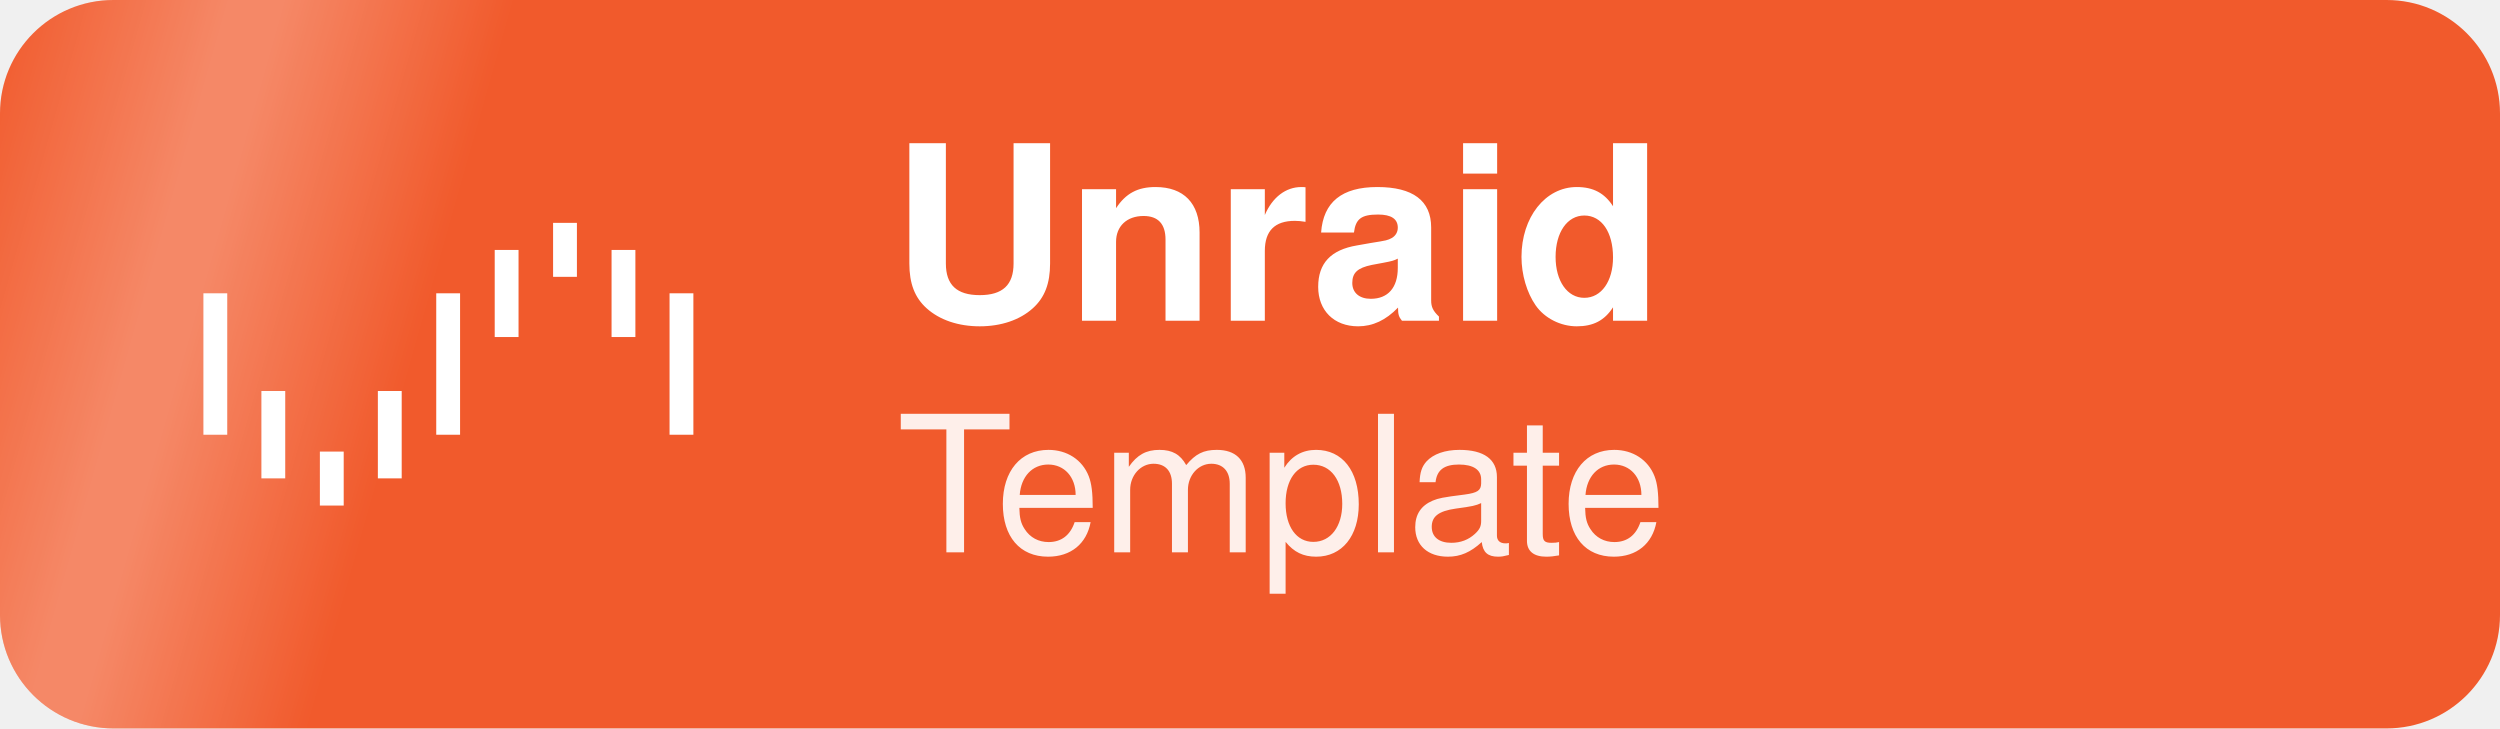
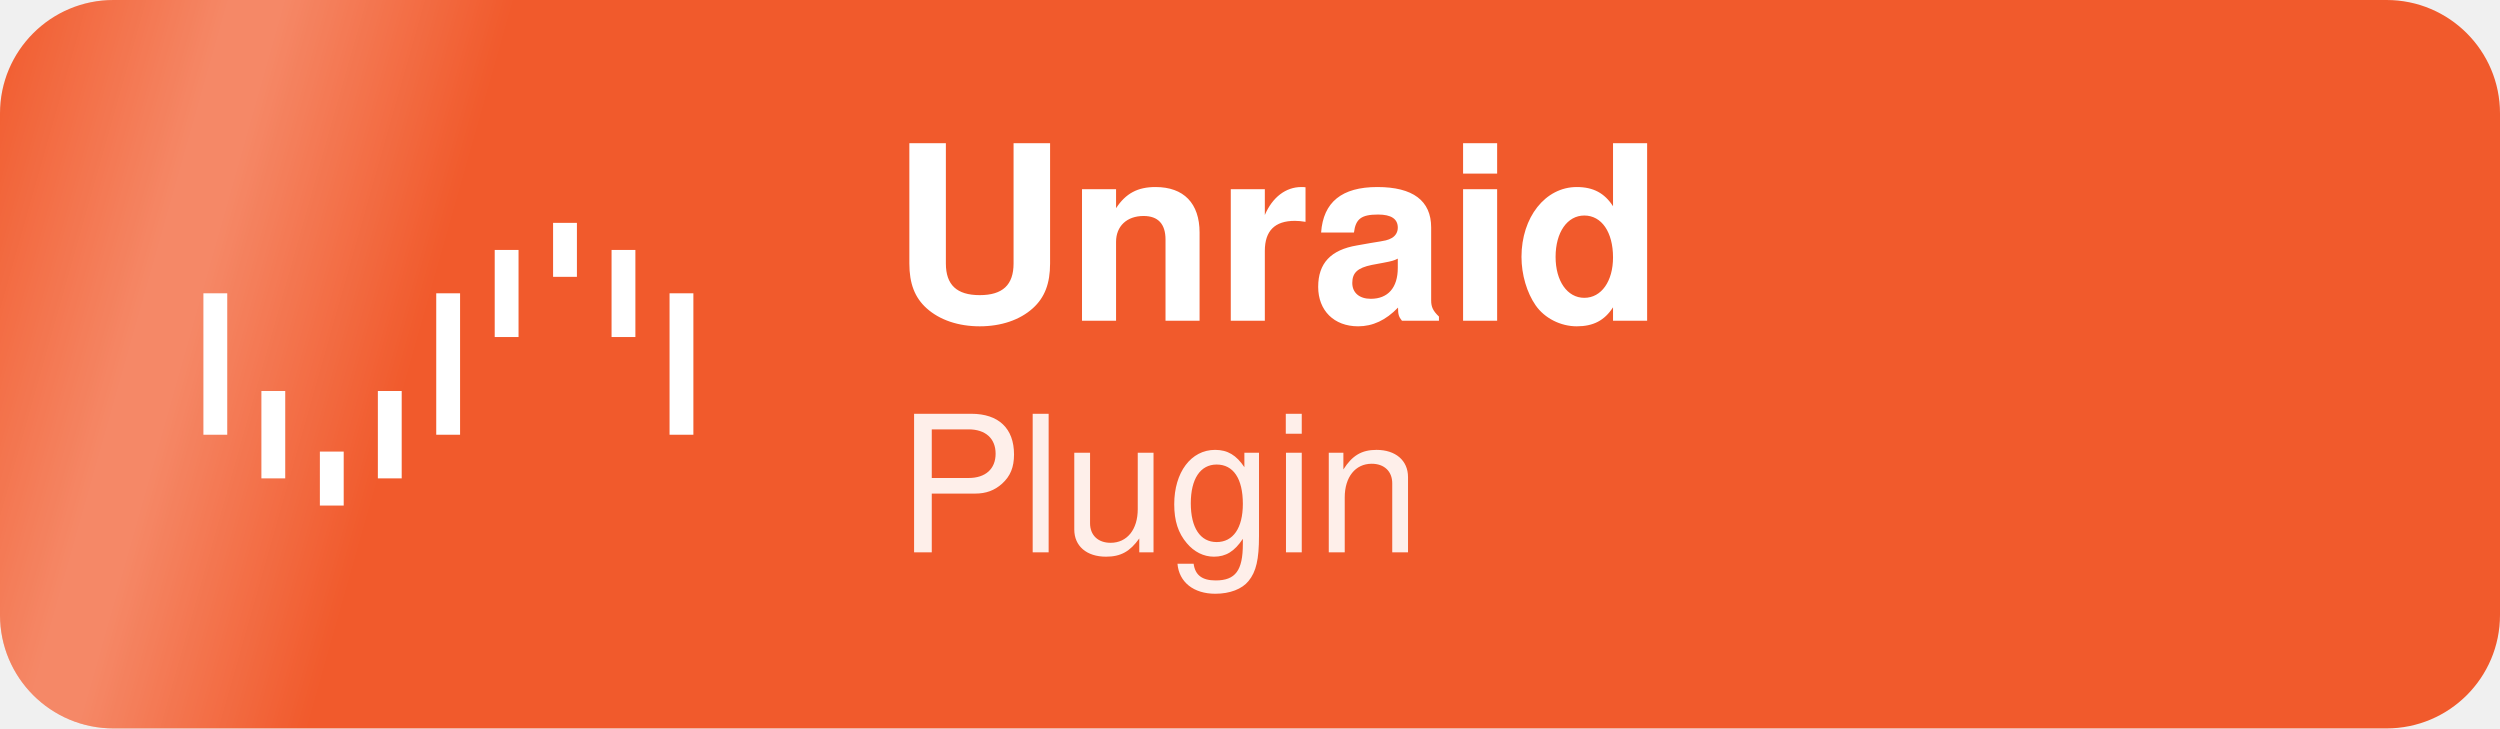
- <svg xmlns="http://www.w3.org/2000/svg" viewBox="0 0 841.9 245.3" width="841.9" height="245.3" role="img" aria-label="Install from Unraid's Community Applications">
+ <svg xmlns="http://www.w3.org/2000/svg" viewBox="0 0 841.9 245.3" width="841.9" height="245.3" role="img" aria-label="Install the plugin from Unraid's Community Applications">
  <defs>
    <clipPath id="edge">
      <path d="M38.2,0 H803.7 A38.2,38.2 0 0 1 841.9,38.2 V207.1 A38.2,38.2 0 0 1 803.7,245.3 H38.2 A38.2,38.2 0 0 1 0,207.1 V38.2 A38.2,38.2 0 0 1 38.2,0 Z" />
    </clipPath>
    <linearGradient id="sheen" x1="0" y1="0" x2="1" y2="0">
      <stop offset="0" stop-color="#fff" stop-opacity="0" />
      <stop offset="0.45" stop-color="#fff" stop-opacity="0.28" />
      <stop offset="0.55" stop-color="#fff" stop-opacity="0.28" />
      <stop offset="1" stop-color="#fff" stop-opacity="0" />
    </linearGradient>
  </defs>
  <style>
    @keyframes pass {
      0%       { transform: translateX(-278.4px); }
      15.19%   { transform: translateX(1120.3px); }
      100%     { transform: translateX(1120.3px); }
    }
    .band { animation: pass 7s linear 0.000s infinite backwards; }
    @media (prefers-reduced-motion: reduce) {
      .band { animation: none; opacity: 0; }
    }
  </style>
  <path d="M38.2,0 H803.7 A38.2,38.2 0 0 1 841.9,38.2 V207.1 A38.2,38.2 0 0 1 803.7,245.3 H38.2 A38.2,38.2 0 0 1 0,207.1 V38.2 A38.2,38.2 0 0 1 38.2,0 Z" fill="#f15a2c" />
  <g transform="translate(68.5 40.15) scale(0.32227)" fill="#ffffff">
    <path d="M243.3 181.9h24.9v147.8h-24.9zM24.9 329.7H0V181.9h24.9zm96.8 17.6h24.9v56.4h-24.9zM60.6 284h24.9v91.3H60.6zm121.7 0h24.9v91.3h-24.9zm304.8-102.1H512v147.8h-24.9zm-96.8-17.2h-24.9v-56.4h24.9zm61.1 62.9h-24.9v-91h24.9zm-122.1 0h-24.9v-91h24.9z" />
  </g>
  <text x="300" y="108" font-family="-apple-system, BlinkMacSystemFont, 'Segoe UI', Helvetica, Arial, sans-serif" font-size="82" font-weight="700" fill="#ffffff">Unraid</text>
-   <text x="302" y="186" font-family="-apple-system, BlinkMacSystemFont, 'Segoe UI', Helvetica, Arial, sans-serif" font-size="64" font-weight="400" fill="#ffffff" fill-opacity="0.9">Template</text>
+   <text x="302" y="186" font-family="-apple-system, BlinkMacSystemFont, 'Segoe UI', Helvetica, Arial, sans-serif" font-size="64" font-weight="400" fill="#ffffff" fill-opacity="0.9">Plugin</text>
  <g clip-path="url(#edge)">
    <g class="band">
      <rect x="0" y="-60" width="173.6" height="365.3" fill="url(#sheen)" transform="skewX(-16)" />
    </g>
  </g>
</svg>
